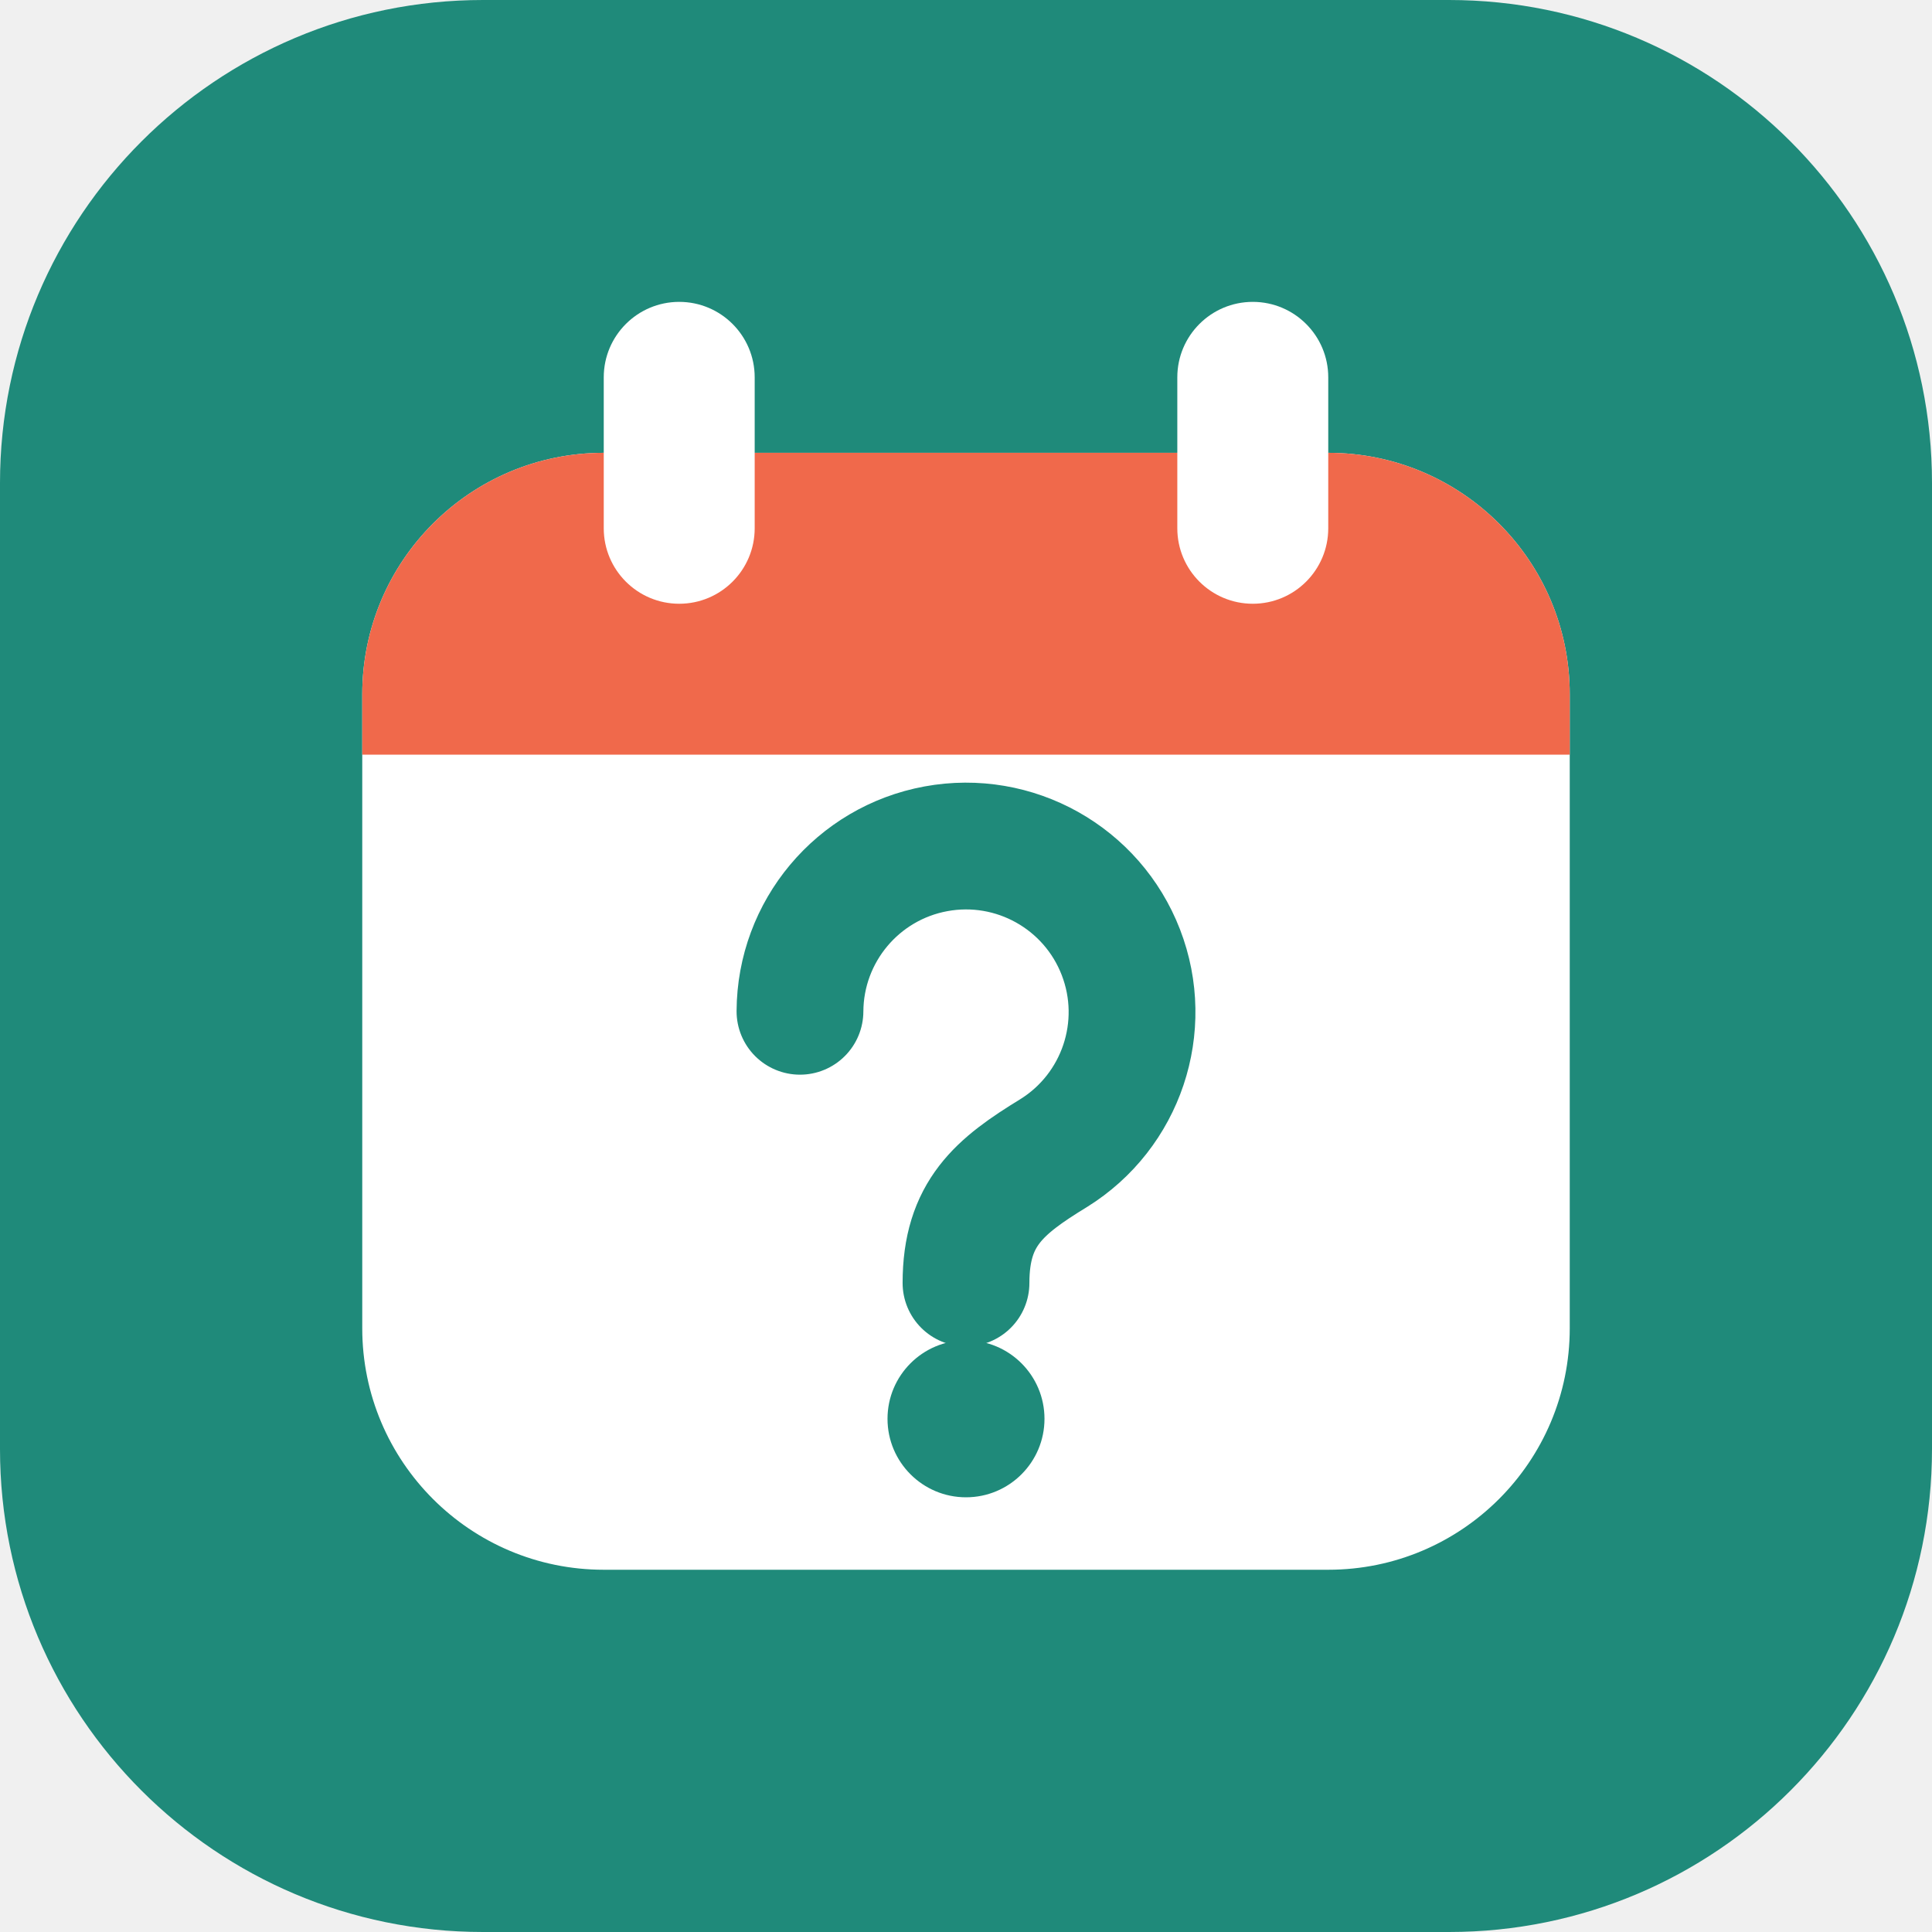
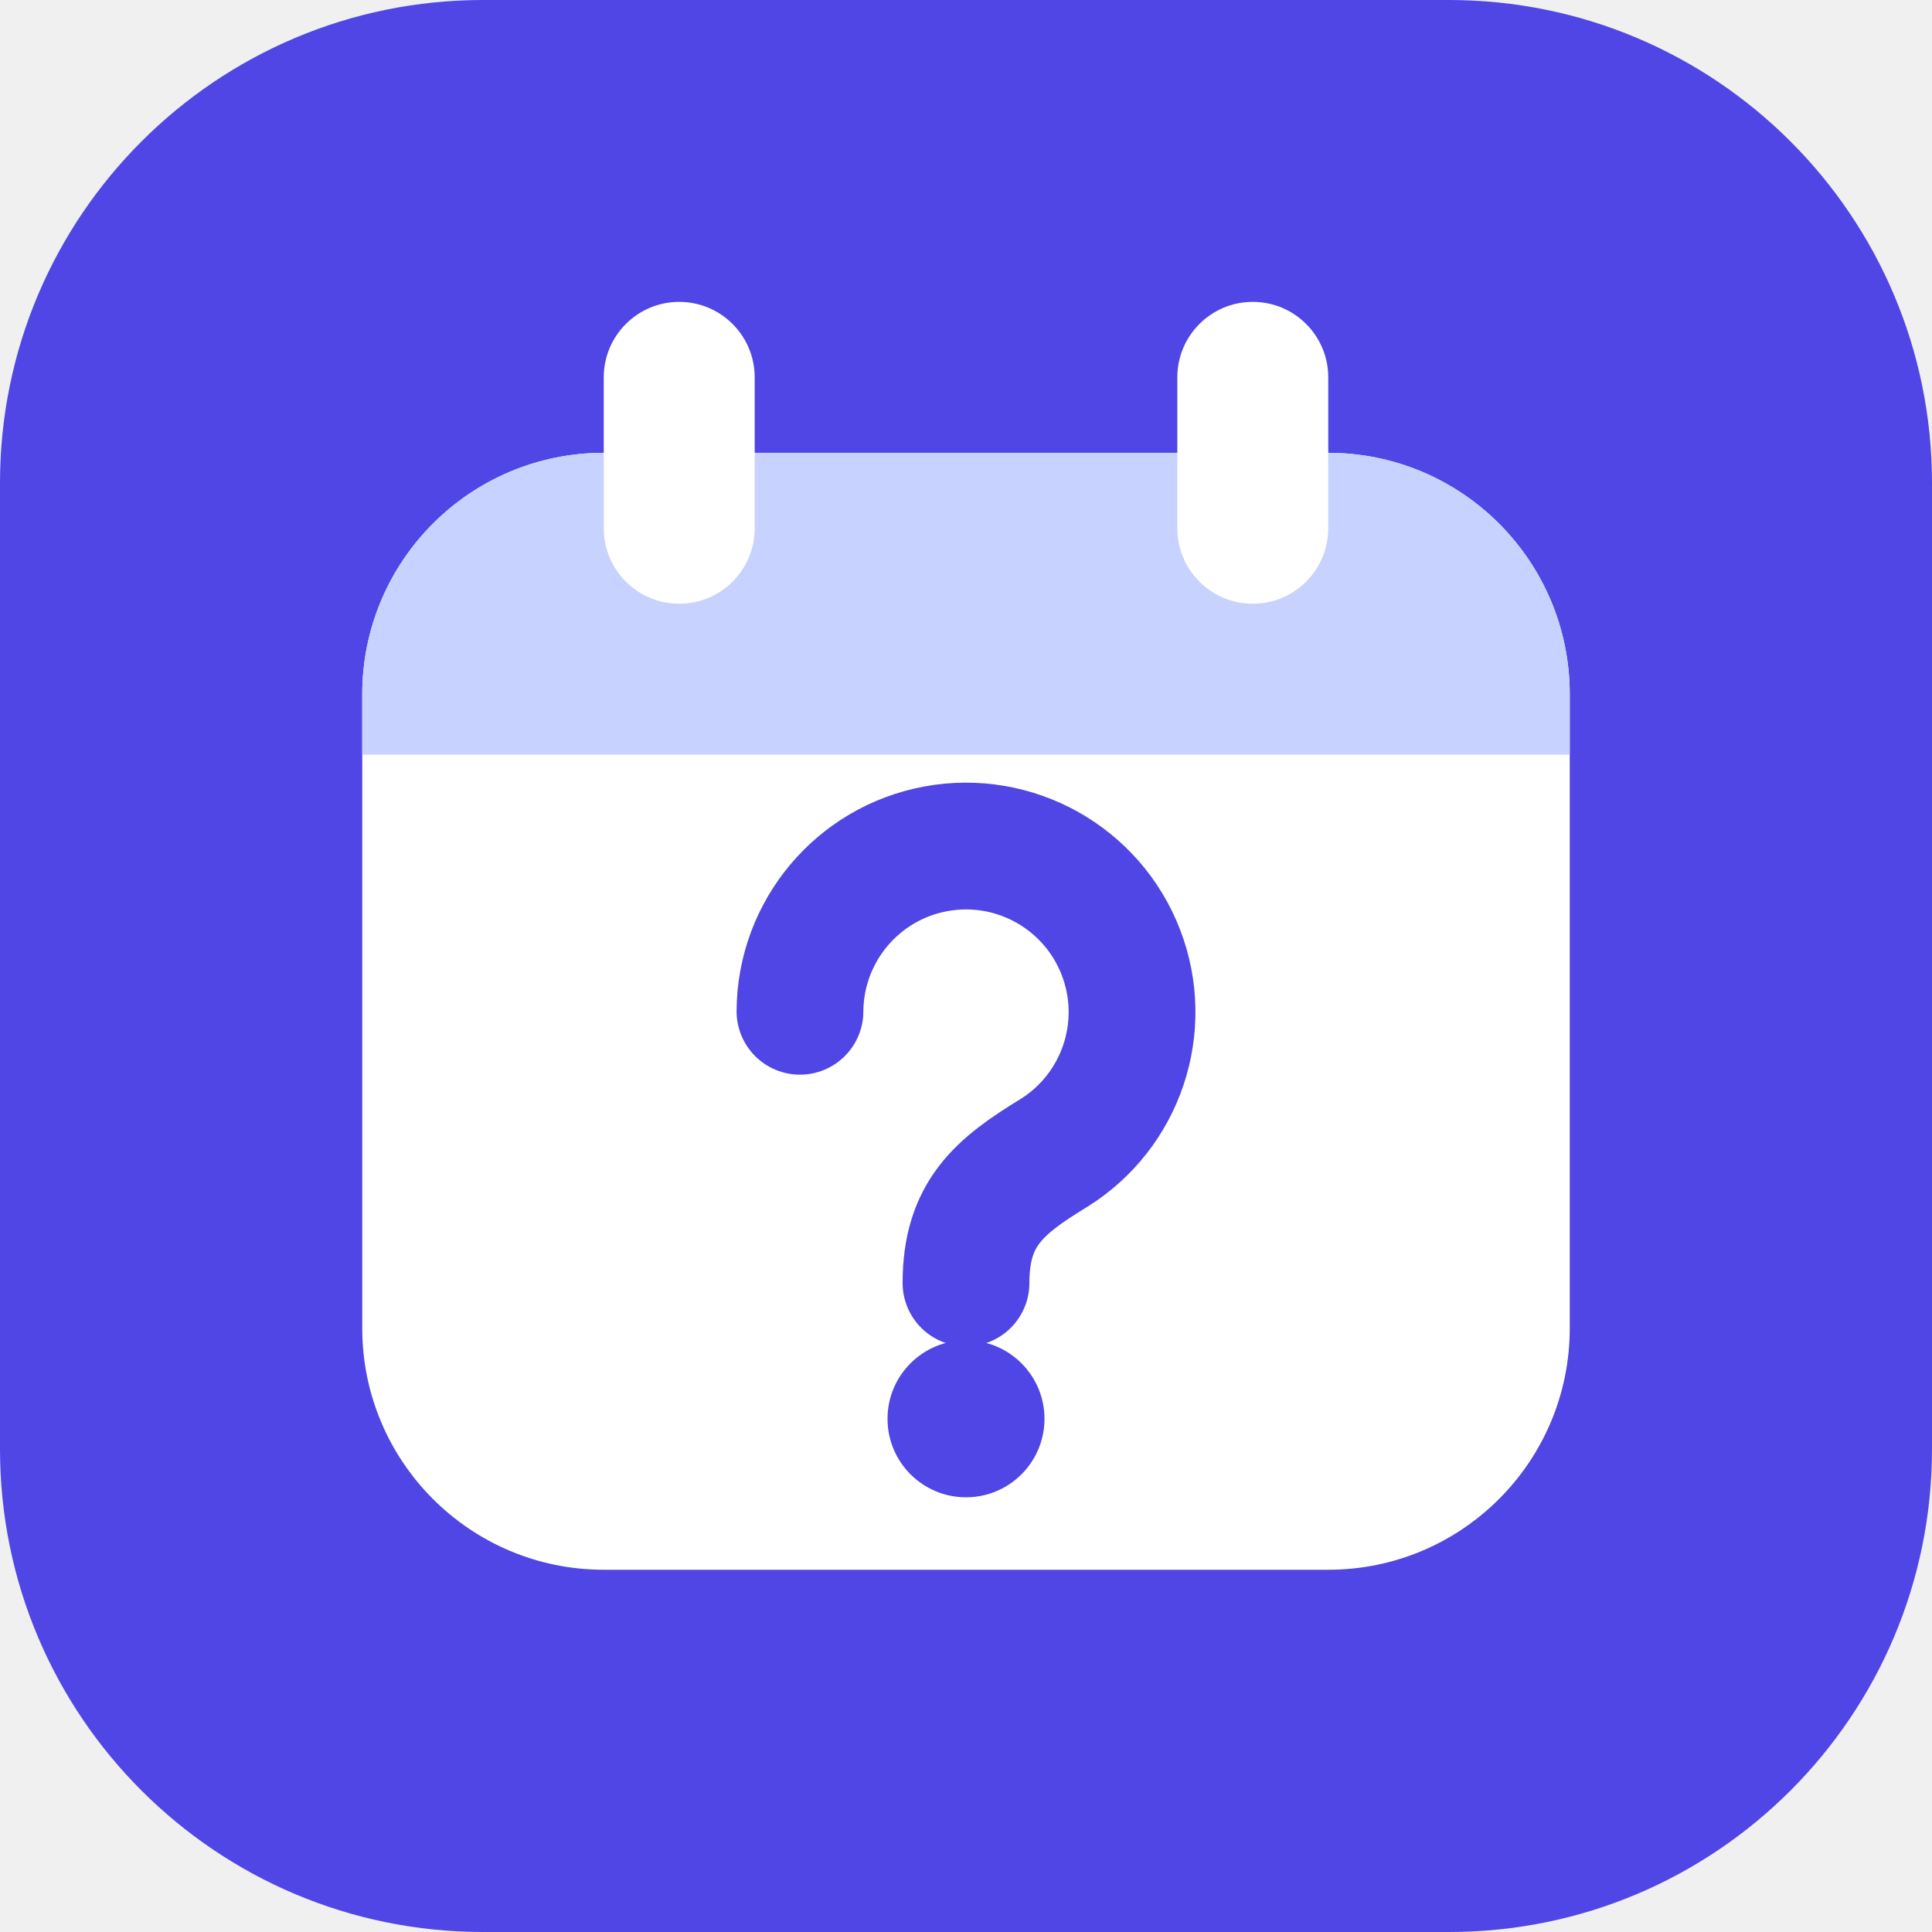
<svg xmlns="http://www.w3.org/2000/svg" viewBox="0 0 64 64">
-   <rect width="64" height="64" rx="16" fill="#1f8a7a" />
+   <rect width="64" height="64" rx="16" fill="#4f46e5" />
  <rect x="12" y="15" width="40" height="37" rx="8" fill="#fff" />
-   <path d="M12 23a8 8 0 0 1 8-8h24a8 8 0 0 1 8 8v2H12z" fill="#f0694b" />
+   <path d="M12 23a8 8 0 0 1 8-8h24a8 8 0 0 1 8 8v2H12z" fill="#c7d2fe" />
  <rect x="20" y="10" width="5" height="10" rx="2.5" fill="#fff" />
  <rect x="39" y="10" width="5" height="10" rx="2.5" fill="#fff" />
-   <path d="M26.5 33.5a5.5 5.5 0 1 1 8.4 4.7c-1.8 1.1-2.9 2-2.9 4.3" fill="none" stroke="#1f8a7a" stroke-width="4.2" stroke-linecap="round" />
-   <circle cx="32" cy="47" r="2.6" fill="#1f8a7a" />
+   <path d="M26.5 33.5a5.5 5.5 0 1 1 8.4 4.7c-1.8 1.1-2.9 2-2.9 4.3" fill="none" stroke="#4f46e5" stroke-width="4.2" stroke-linecap="round" />
+   <circle cx="32" cy="47" r="2.6" fill="#4f46e5" />
</svg>
